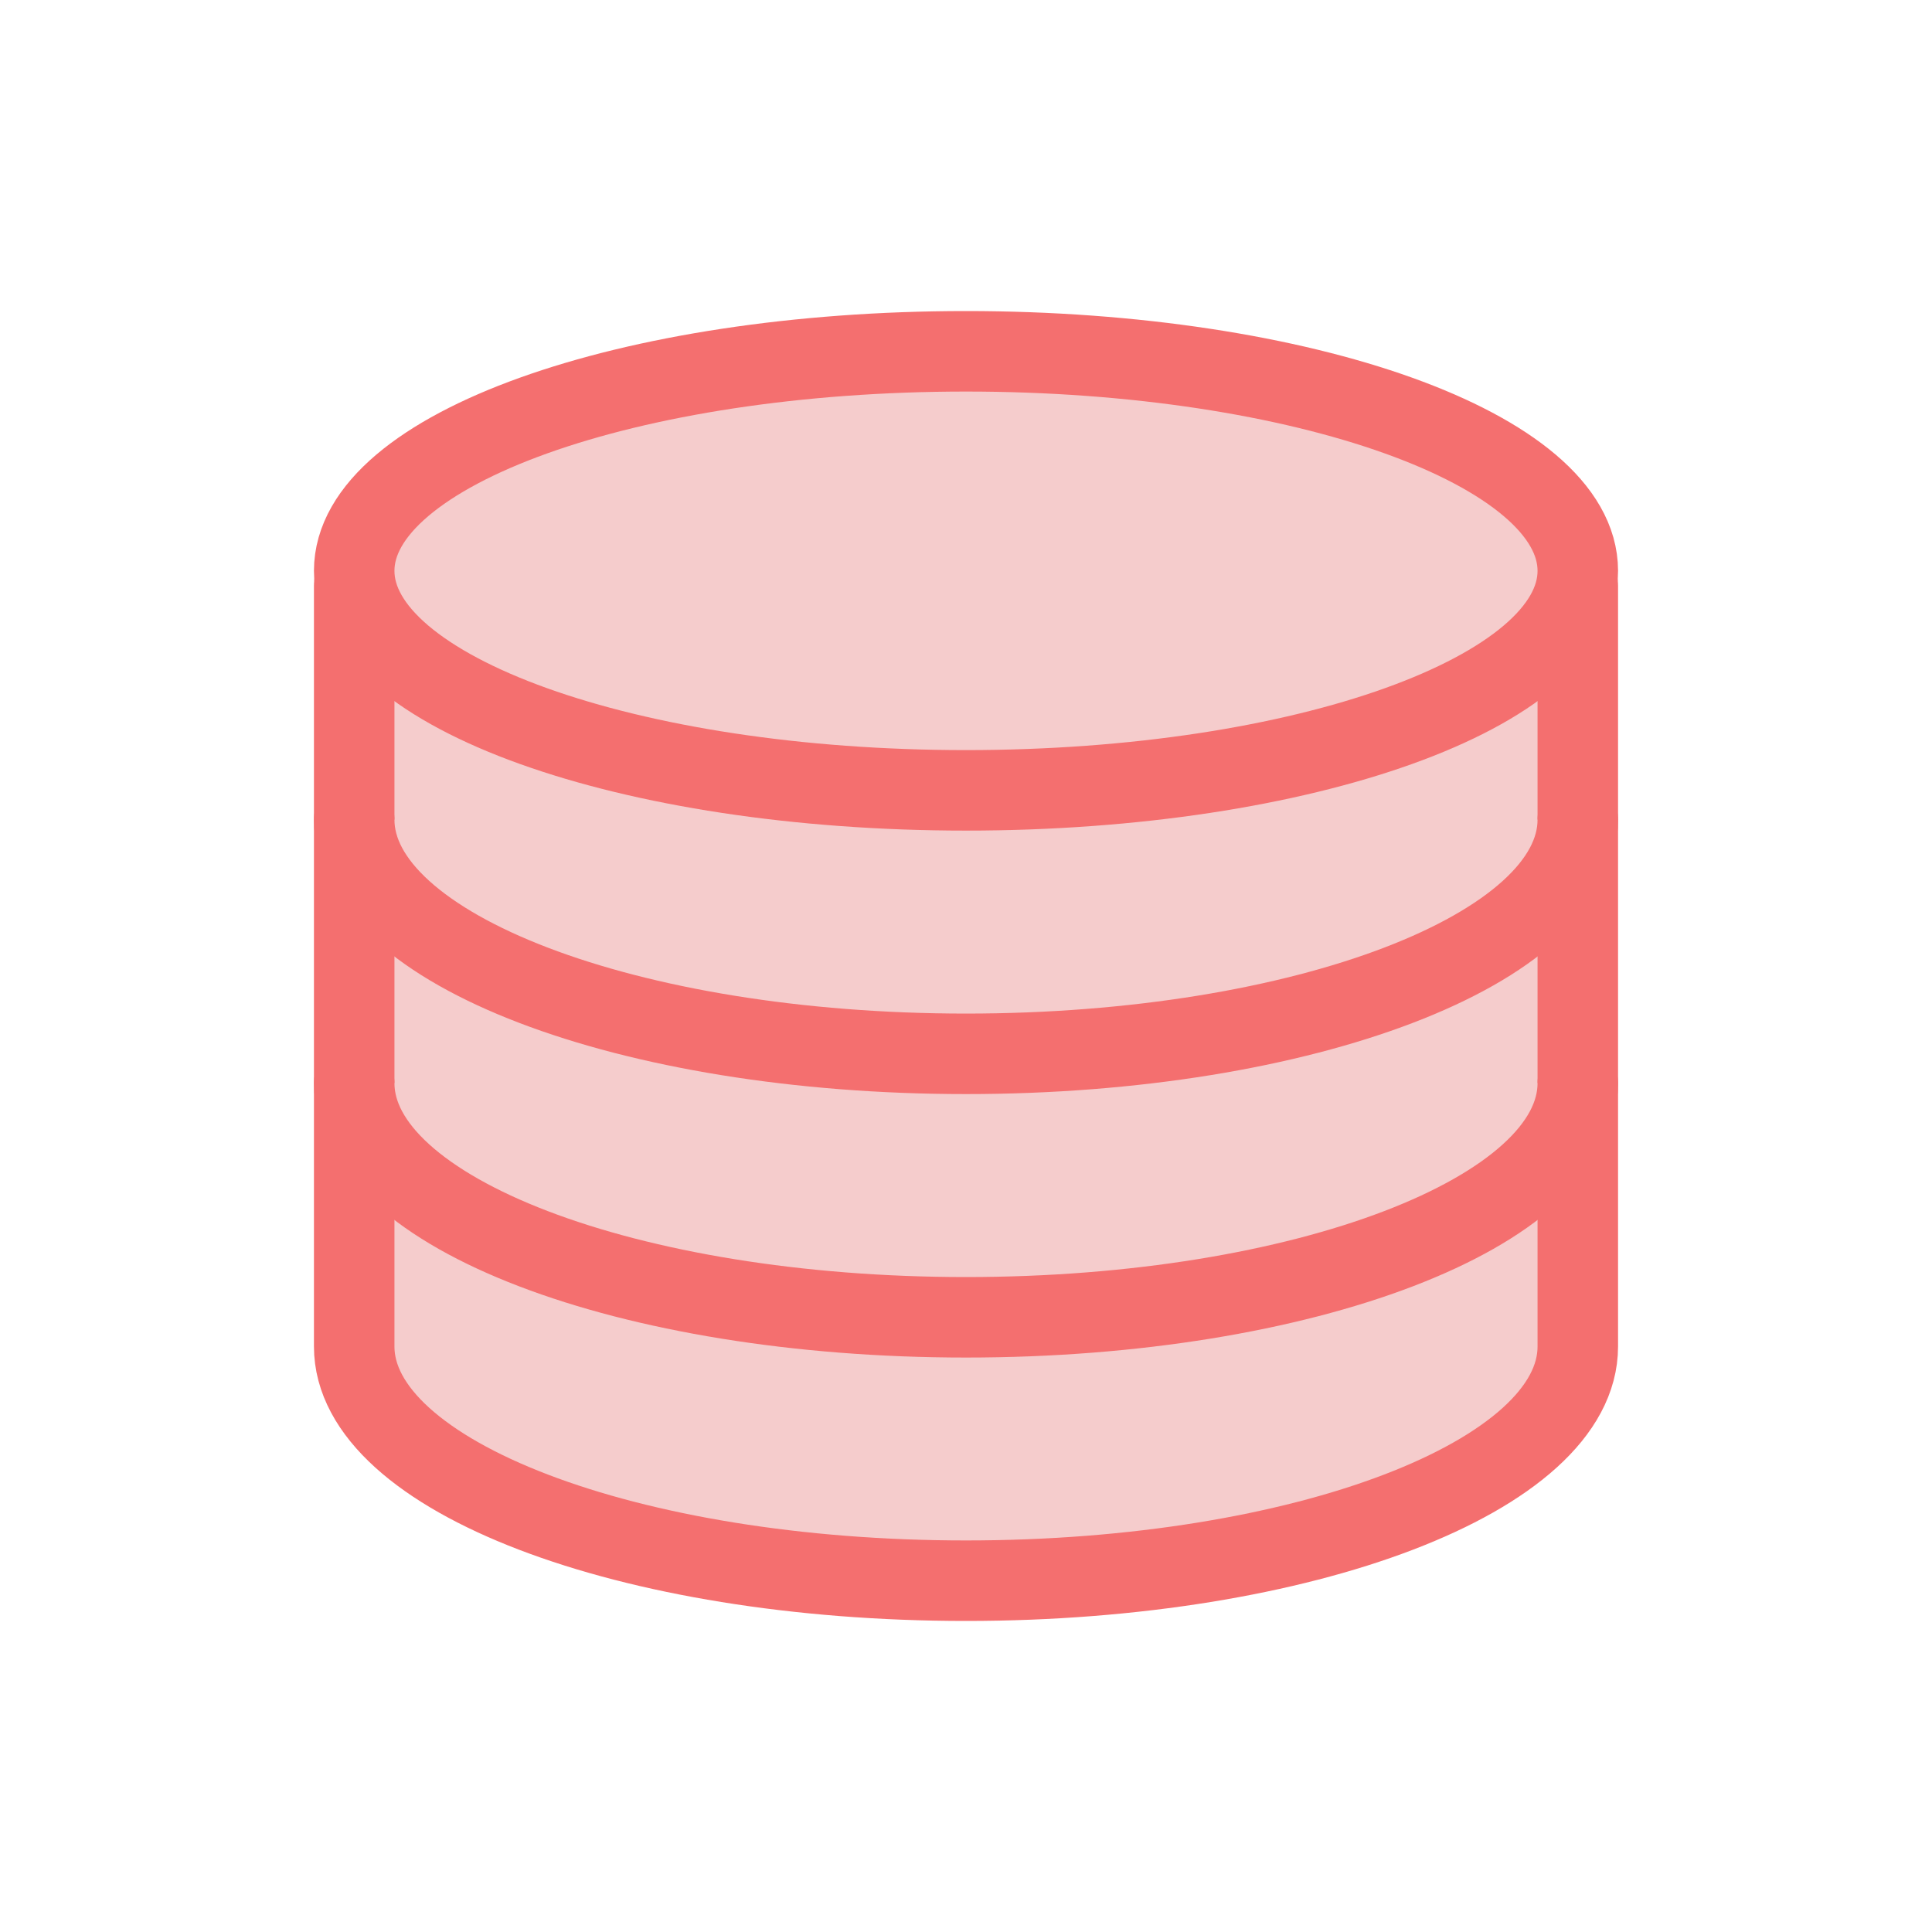
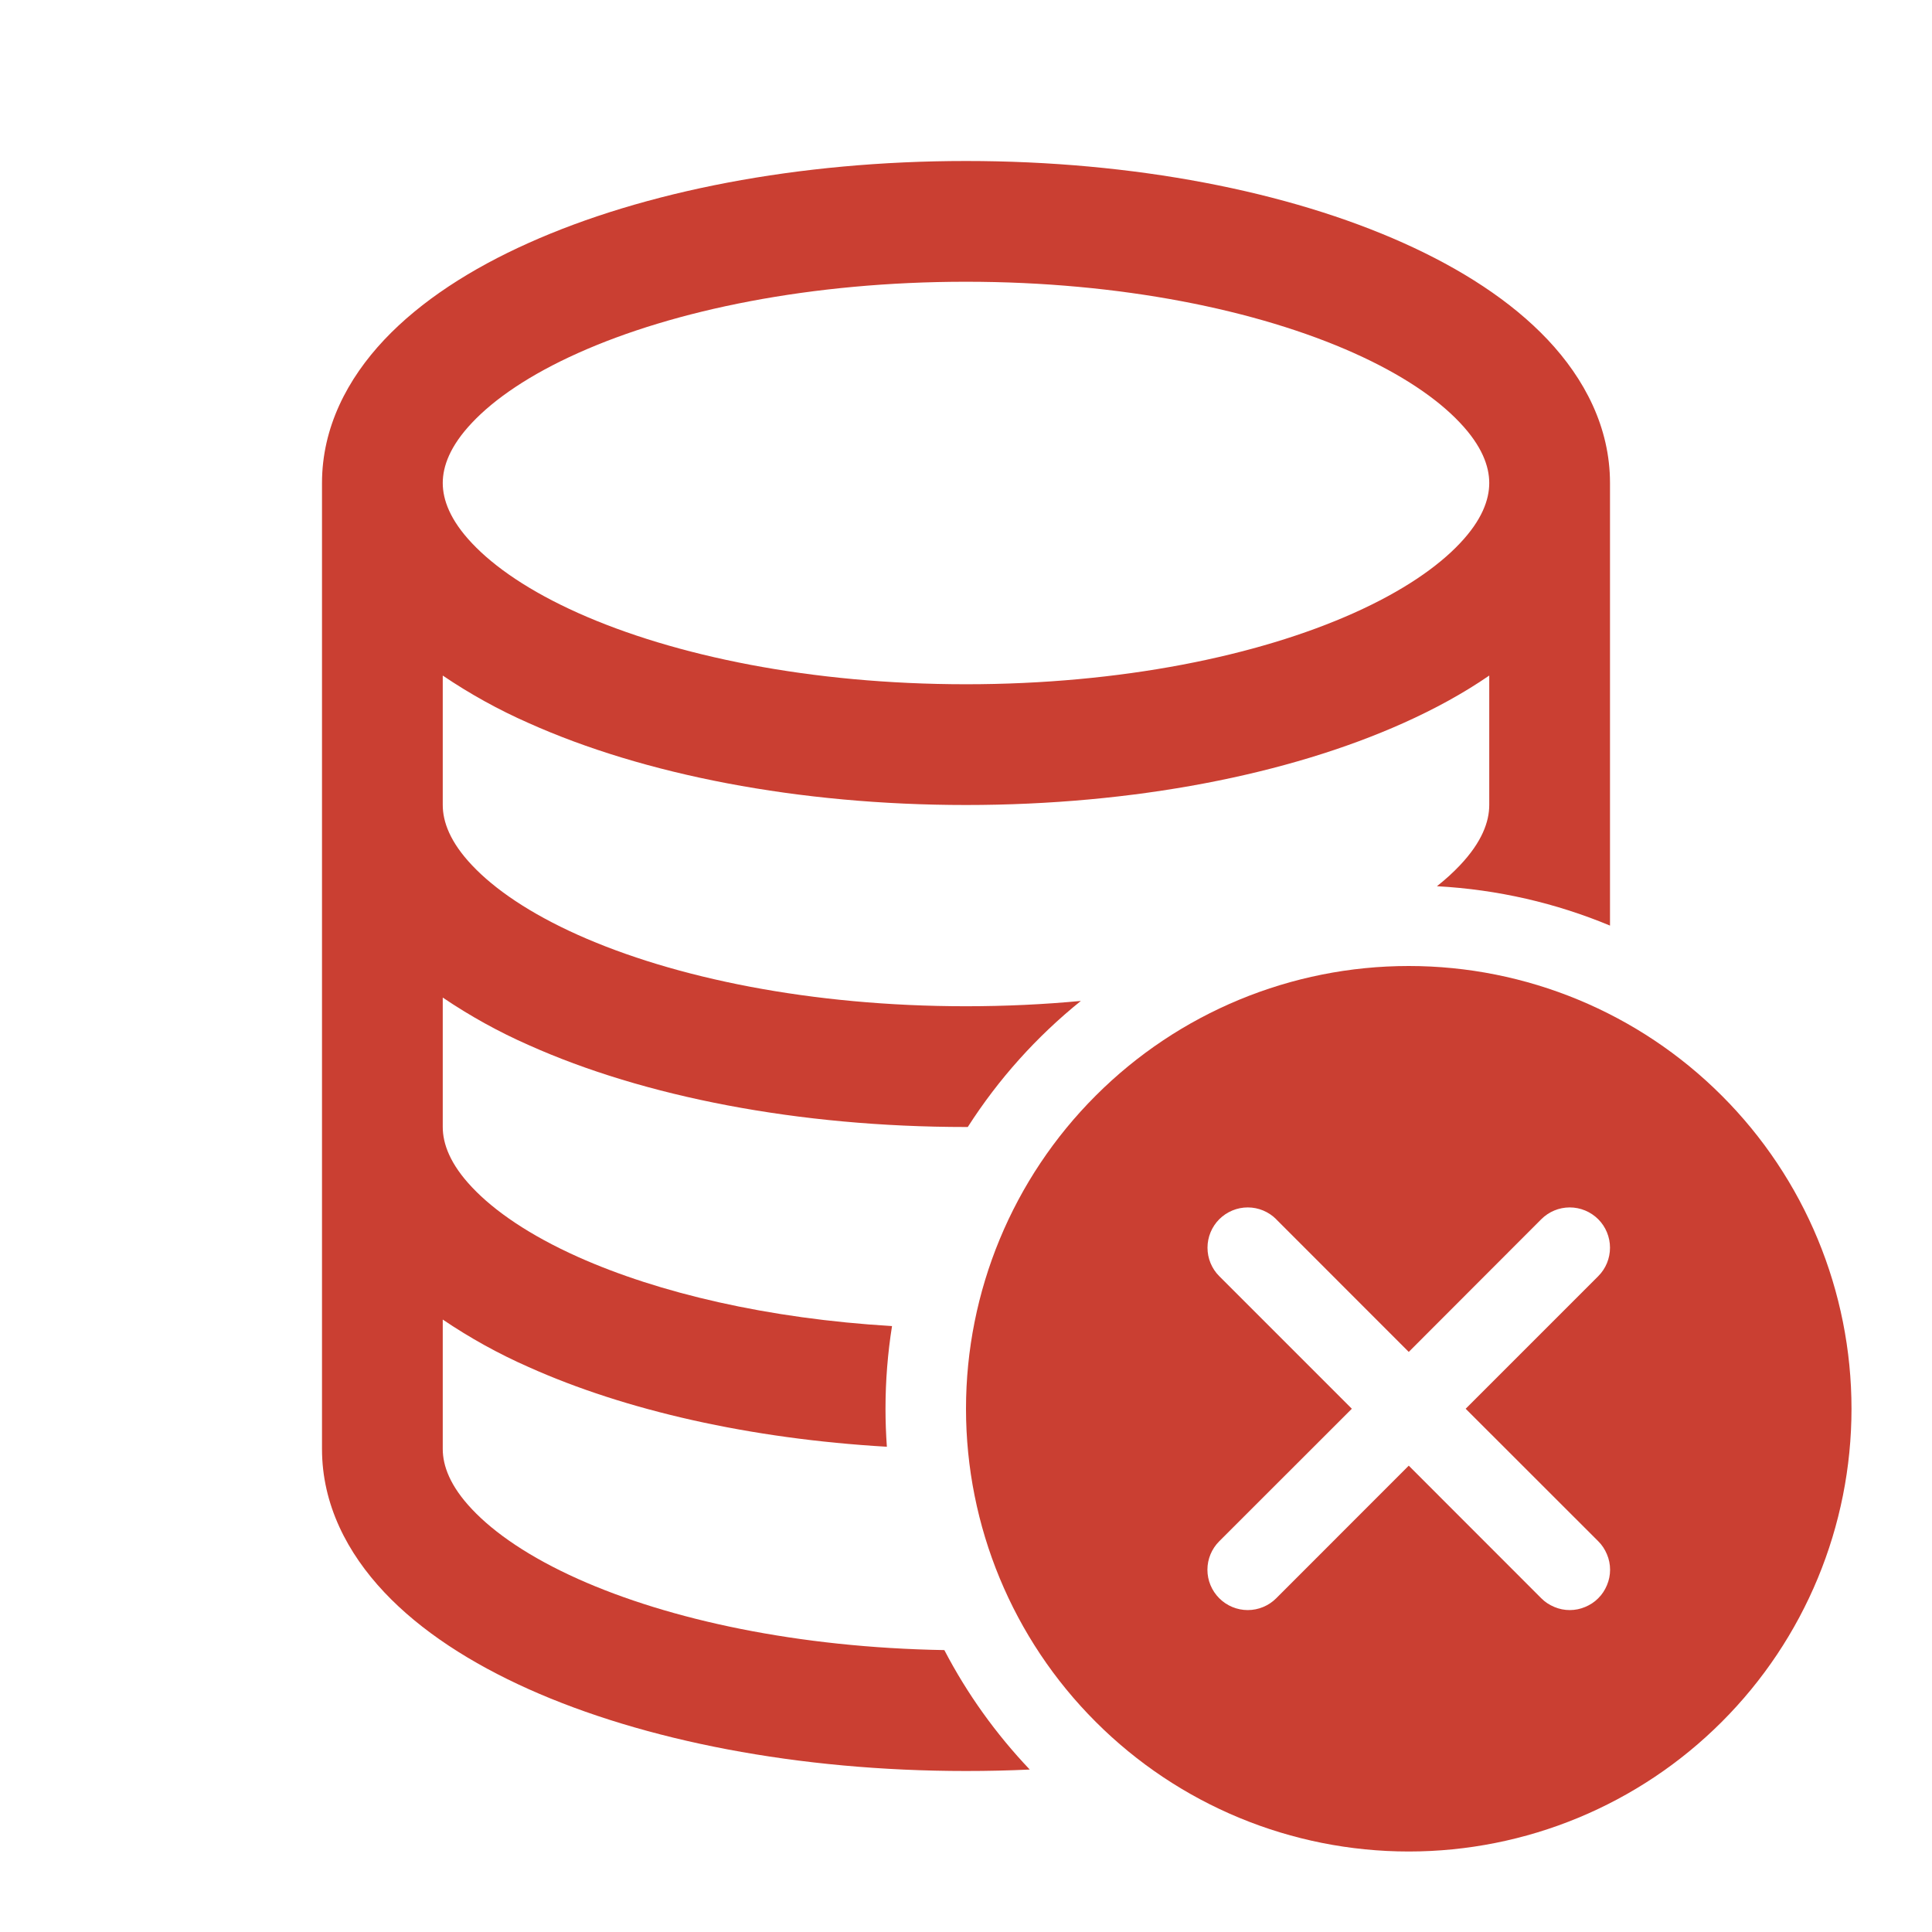
- <svg xmlns="http://www.w3.org/2000/svg" width="100%" height="100%" viewBox="0 0 24 24" version="1.1" xml:space="preserve" style="fill-rule:evenodd;clip-rule:evenodd;stroke-linecap:round;stroke-linejoin:round;">
-   <g id="Icon.2f.Connection.-Bad">
-     <rect id="icon.-box.-24" x="0" y="0" width="24" height="24" style="fill:none;" />
-     <g id="Group.-Copy">
-       <path id="Stroke.-5085" d="M4.4,7.273l0,9.454c0,1.607 3.403,2.909 7.6,2.909c4.197,0 7.6,-1.302 7.6,-2.909l0,-9.454" style="fill:#f5cccc;stroke:#f46f6f;stroke-width:1px;" />
-       <path id="Stroke.-5084" d="M19.6,13.455c0,1.606 -3.403,2.909 -7.6,2.909c-4.197,0 -7.6,-1.303 -7.6,-2.909" style="fill:#f5cccc;stroke:#f46f6f;stroke-width:1px;" />
-       <path id="Stroke.-5083" d="M19.6,10.182c0,1.606 -3.403,2.909 -7.6,2.909c-4.197,0 -7.6,-1.303 -7.6,-2.909" style="fill:#f5cccc;stroke:#f46f6f;stroke-width:1px;" />
-       <path id="Stroke.-5082" d="M19.6,7.091c0,1.506 -3.403,2.727 -7.6,2.727c-4.197,0 -7.6,-1.221 -7.6,-2.727c0,-1.506 3.403,-2.727 7.6,-2.727c4.197,0 7.6,1.221 7.6,2.727Z" style="fill:#f5cccc;stroke:#f46f6f;stroke-width:1px;" />
-     </g>
-   </g>
+ <svg xmlns="http://www.w3.org/2000/svg" width="24" height="24" viewBox="0 0 24 24" fill="none">
+   <path fill-rule="evenodd" clip-rule="evenodd" d="M4.774 4.22C4.315 4.707 4 5.31 4 6V18C4 18.69 4.315 19.293 4.774 19.78C5.229 20.263 5.853 20.663 6.567 20.983C7.996 21.623 9.917 22 12 22C12.267 22 12.531 21.994 12.792 21.982C12.373 21.541 12.014 21.042 11.731 20.498C9.92 20.467 8.319 20.124 7.18 19.614C6.582 19.346 6.144 19.046 5.865 18.75C5.59 18.46 5.5 18.207 5.5 18V16.392C5.837 16.62 6.194 16.818 6.567 16.982C7.768 17.521 9.317 17.873 11.017 17.972C11.006 17.816 11 17.659 11 17.5C11 17.151 11.028 16.807 11.081 16.473C9.538 16.381 8.181 16.062 7.18 15.614C6.582 15.346 6.144 15.046 5.865 14.75C5.59 14.46 5.5 14.207 5.5 14V12.392C5.837 12.62 6.194 12.818 6.567 12.982C7.996 13.623 9.917 14 12 14C12.007 14 12.015 14 12.022 14C12.403 13.405 12.878 12.876 13.427 12.434C12.969 12.477 12.492 12.5 12 12.5C10.079 12.5 8.375 12.149 7.18 11.614C6.582 11.346 6.144 11.046 5.865 10.75C5.59 10.46 5.5 10.207 5.5 10V8.392C5.837 8.62 6.194 8.818 6.567 8.982C7.996 9.623 9.917 10 12 10C14.083 10 16.004 9.623 17.433 8.982C17.82 8.809 18.18 8.612 18.5 8.392V10C18.5 10.207 18.41 10.46 18.135 10.75C18.054 10.836 17.959 10.923 17.85 11.009C18.608 11.05 19.332 11.22 20 11.498V6C20 5.31 19.685 4.707 19.226 4.22C18.771 3.738 18.147 3.338 17.433 3.018C16.004 2.377 14.083 2 12 2C9.917 2 7.996 2.377 6.567 3.018C5.853 3.337 5.229 3.738 4.774 4.22ZM5.865 6.75C5.59 6.46 5.5 6.207 5.5 6C5.5 5.793 5.59 5.54 5.865 5.25C6.144 4.954 6.582 4.654 7.18 4.386C8.375 3.85 10.079 3.5 12 3.5C13.92 3.5 15.625 3.851 16.82 4.386C17.418 4.654 17.856 4.954 18.135 5.25C18.41 5.54 18.5 5.793 18.5 6C18.5 6.207 18.41 6.46 18.135 6.75C17.856 7.046 17.418 7.346 16.82 7.614C15.625 8.15 13.921 8.5 12 8.5C10.079 8.5 8.375 8.149 7.18 7.614C6.582 7.346 6.144 7.046 5.865 6.75Z" fill="#CA3F32" />
+   <path d="M23 17.5C23 18.959 22.421 20.358 21.389 21.389C20.358 22.421 18.959 23 17.5 23C16.041 23 14.642 22.421 13.611 21.389C12.579 20.358 12 18.959 12 17.5C12 16.041 12.579 14.642 13.611 13.611C14.642 12.579 16.041 12 17.5 12C18.959 12 20.358 12.579 21.389 13.611C22.421 14.642 23 16.041 23 17.5ZM15.854 15.146C15.76 15.052 15.633 14.999 15.5 14.999C15.368 14.999 15.24 15.052 15.146 15.146C15.053 15.239 15 15.367 15 15.499C15 15.632 15.052 15.759 15.146 15.853L16.793 17.5L15.146 19.146C15.052 19.24 14.999 19.367 14.999 19.5C14.999 19.633 15.052 19.76 15.146 19.854C15.24 19.948 15.367 20.001 15.5 20.001C15.633 20.001 15.76 19.948 15.854 19.854L17.5 18.207L19.146 19.854C19.192 19.901 19.248 19.937 19.308 19.962C19.369 19.988 19.434 20.001 19.5 20.001C19.566 20.001 19.631 19.988 19.692 19.962C19.752 19.937 19.808 19.901 19.854 19.854C19.901 19.808 19.937 19.752 19.962 19.692C19.988 19.631 20.001 19.566 20.001 19.5C20.001 19.434 19.988 19.369 19.962 19.308C19.937 19.248 19.901 19.192 19.854 19.146L18.207 17.5L19.854 15.853C19.948 15.759 20 15.632 20 15.499C20 15.367 19.947 15.239 19.854 15.146C19.76 15.052 19.632 14.999 19.5 14.999C19.367 14.999 19.24 15.052 19.146 15.146L17.5 16.794L15.854 15.147V15.146Z" fill="#CA3F32" />
</svg>
